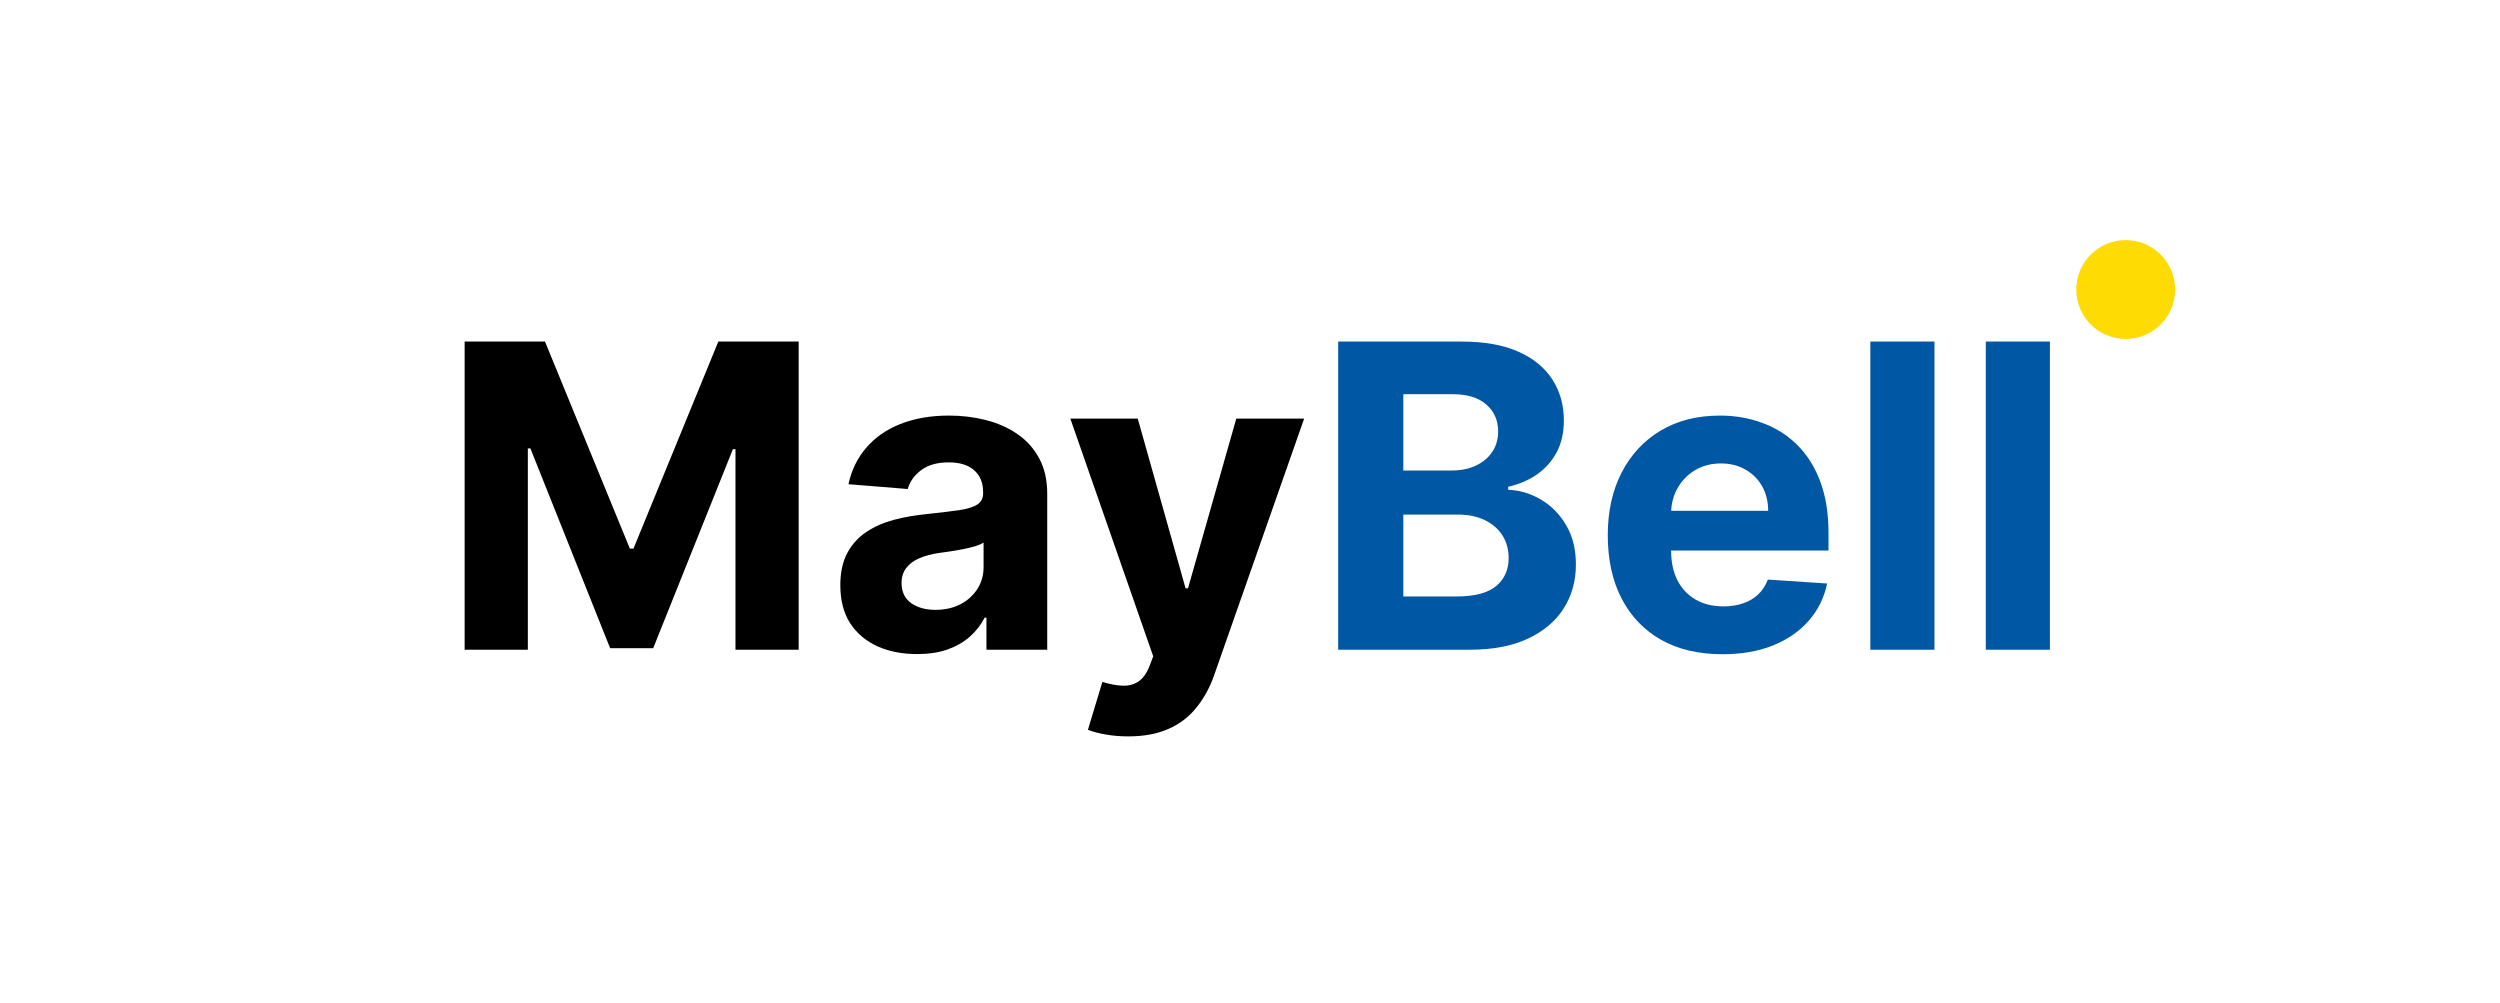
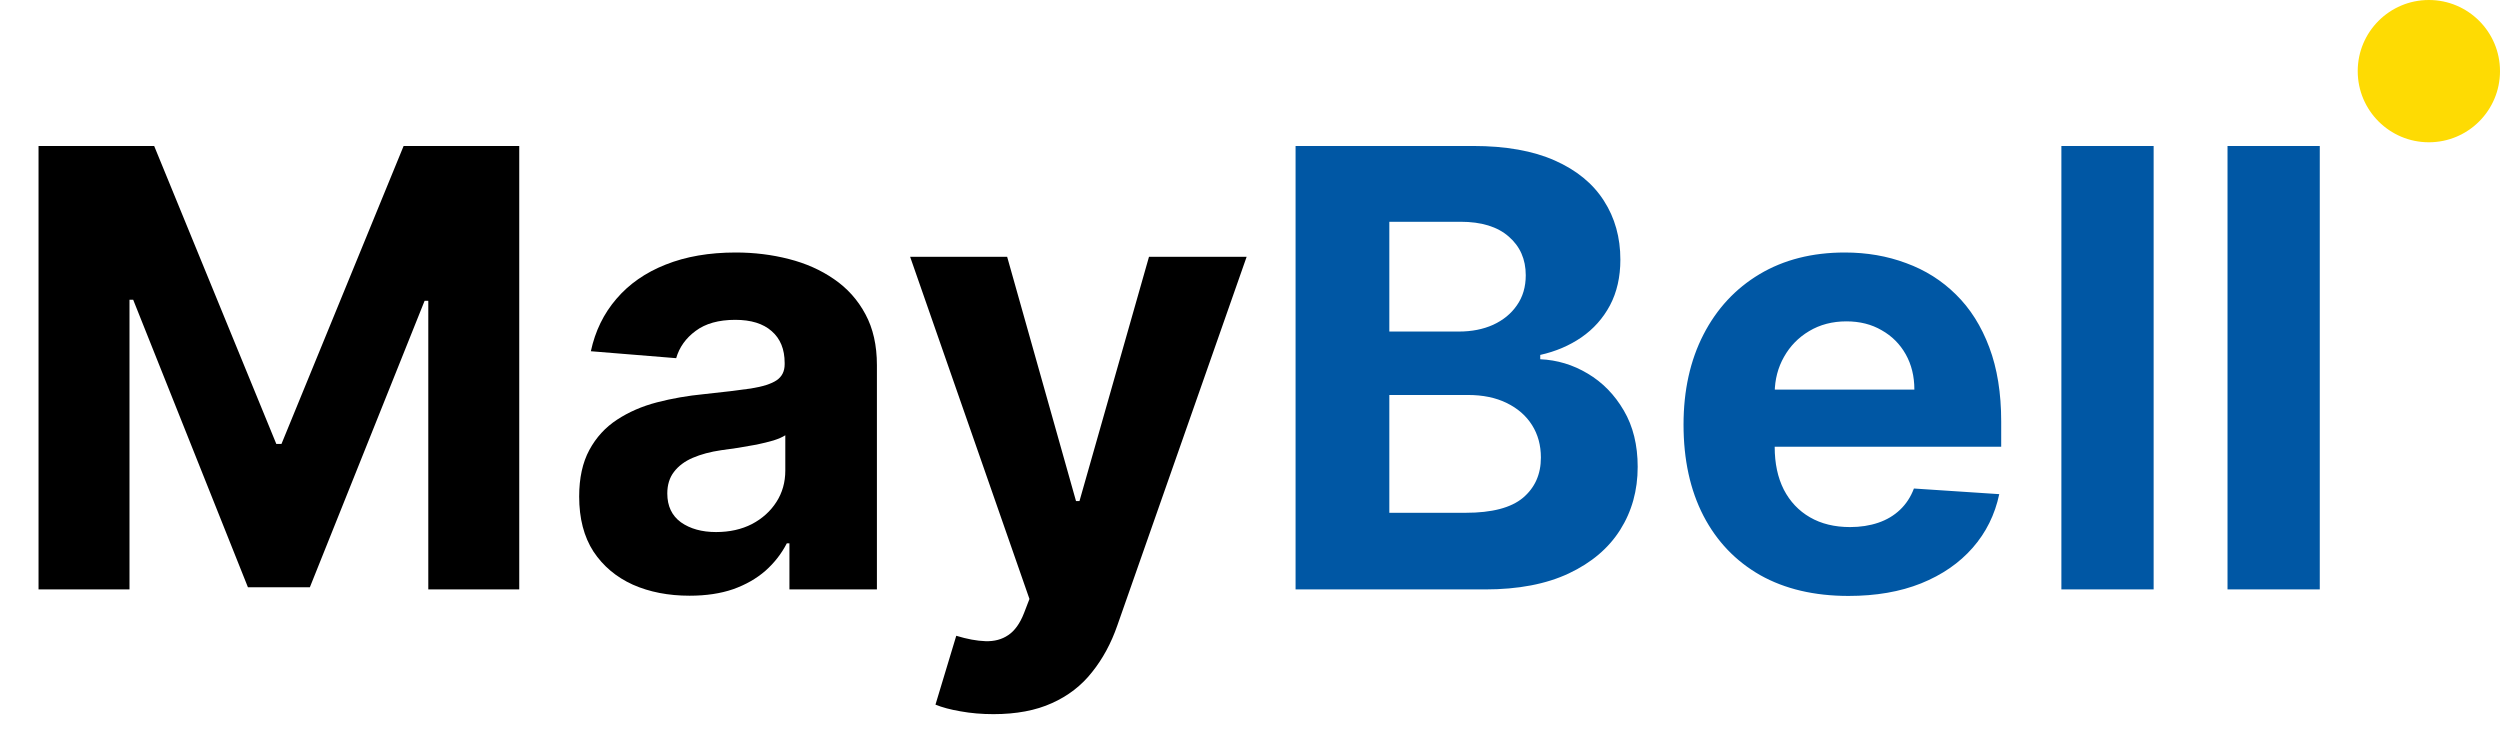
- <svg xmlns="http://www.w3.org/2000/svg" width="177" height="71" viewBox="0 0 177 71" fill="none">
-   <path d="M32.896 24.182H38.585L44.594 38.841H44.849L50.858 24.182H56.547V46H52.072V31.799H51.891L46.245 45.894H43.198L37.552 31.746H37.371V46H32.896V24.182ZM64.928 46.309C63.884 46.309 62.954 46.128 62.137 45.766C61.321 45.396 60.674 44.853 60.198 44.136C59.73 43.411 59.495 42.509 59.495 41.43C59.495 40.521 59.662 39.757 59.996 39.139C60.33 38.521 60.784 38.024 61.36 37.648C61.935 37.271 62.588 36.987 63.32 36.795C64.058 36.604 64.833 36.469 65.642 36.391C66.594 36.291 67.361 36.199 67.943 36.114C68.526 36.021 68.948 35.886 69.211 35.709C69.474 35.531 69.605 35.269 69.605 34.92V34.856C69.605 34.182 69.392 33.66 68.966 33.291C68.547 32.921 67.951 32.736 67.176 32.736C66.36 32.736 65.71 32.918 65.227 33.28C64.744 33.635 64.424 34.082 64.268 34.622L60.071 34.281C60.284 33.287 60.703 32.428 61.328 31.703C61.953 30.972 62.759 30.41 63.746 30.02C64.74 29.622 65.891 29.423 67.198 29.423C68.107 29.423 68.977 29.53 69.808 29.743C70.646 29.956 71.388 30.286 72.034 30.734C72.688 31.181 73.203 31.756 73.579 32.459C73.955 33.156 74.144 33.99 74.144 34.963V46H69.84V43.731H69.712C69.449 44.242 69.097 44.693 68.657 45.084C68.217 45.467 67.688 45.769 67.07 45.989C66.452 46.202 65.738 46.309 64.928 46.309ZM66.228 43.177C66.896 43.177 67.485 43.045 67.997 42.783C68.508 42.513 68.909 42.151 69.201 41.696C69.492 41.242 69.637 40.727 69.637 40.151V38.415C69.495 38.507 69.3 38.592 69.051 38.67C68.81 38.742 68.536 38.809 68.231 38.873C67.926 38.93 67.62 38.983 67.315 39.033C67.009 39.075 66.732 39.114 66.484 39.15C65.951 39.228 65.486 39.352 65.088 39.523C64.691 39.693 64.382 39.924 64.161 40.215C63.941 40.499 63.831 40.854 63.831 41.281C63.831 41.898 64.055 42.371 64.502 42.697C64.957 43.017 65.532 43.177 66.228 43.177ZM79.88 52.136C79.305 52.136 78.765 52.09 78.261 51.998C77.764 51.913 77.352 51.803 77.025 51.668L78.048 48.28C78.581 48.443 79.06 48.532 79.486 48.546C79.92 48.56 80.292 48.461 80.605 48.248C80.924 48.035 81.184 47.673 81.383 47.161L81.649 46.469L75.779 29.636H80.552L83.939 41.653H84.11L87.53 29.636H92.334L85.974 47.769C85.669 48.649 85.253 49.416 84.728 50.07C84.209 50.73 83.552 51.238 82.757 51.593C81.962 51.955 81.003 52.136 79.88 52.136Z" fill="black" />
-   <path d="M94.742 46V24.182H103.478C105.083 24.182 106.422 24.42 107.494 24.896C108.567 25.371 109.373 26.032 109.912 26.877C110.452 27.715 110.722 28.681 110.722 29.775C110.722 30.627 110.552 31.376 110.211 32.023C109.87 32.662 109.401 33.188 108.805 33.599C108.215 34.004 107.54 34.292 106.78 34.462V34.675C107.611 34.711 108.389 34.945 109.113 35.379C109.845 35.812 110.438 36.419 110.893 37.2C111.347 37.974 111.574 38.898 111.574 39.97C111.574 41.128 111.287 42.161 110.711 43.07C110.143 43.972 109.302 44.686 108.187 45.212C107.072 45.737 105.697 46 104.064 46H94.742ZM99.355 42.229H103.116C104.401 42.229 105.339 41.984 105.928 41.494C106.518 40.996 106.812 40.336 106.812 39.512C106.812 38.908 106.667 38.376 106.376 37.914C106.084 37.452 105.669 37.09 105.129 36.827C104.596 36.565 103.961 36.433 103.222 36.433H99.355V42.229ZM99.355 33.312H102.775C103.407 33.312 103.968 33.202 104.458 32.981C104.955 32.754 105.346 32.435 105.63 32.023C105.921 31.611 106.067 31.117 106.067 30.542C106.067 29.754 105.786 29.118 105.225 28.635C104.671 28.152 103.883 27.91 102.86 27.91H99.355V33.312ZM121.948 46.32C120.265 46.32 118.816 45.979 117.602 45.297C116.394 44.608 115.464 43.635 114.81 42.378C114.157 41.114 113.83 39.619 113.83 37.893C113.83 36.209 114.157 34.732 114.81 33.461C115.464 32.19 116.384 31.199 117.57 30.489C118.763 29.778 120.162 29.423 121.767 29.423C122.847 29.423 123.852 29.597 124.782 29.945C125.719 30.286 126.536 30.801 127.232 31.49C127.935 32.179 128.482 33.045 128.873 34.09C129.263 35.126 129.459 36.341 129.459 37.733V38.979H115.641V36.167H125.187C125.187 35.514 125.045 34.935 124.761 34.43C124.477 33.926 124.082 33.532 123.578 33.248C123.081 32.957 122.502 32.811 121.842 32.811C121.153 32.811 120.542 32.971 120.009 33.291C119.484 33.603 119.072 34.026 118.773 34.558C118.475 35.084 118.322 35.67 118.315 36.316V38.99C118.315 39.8 118.464 40.499 118.763 41.089C119.068 41.678 119.498 42.133 120.052 42.452C120.606 42.772 121.263 42.932 122.023 42.932C122.527 42.932 122.989 42.861 123.408 42.719C123.827 42.577 124.185 42.364 124.484 42.08C124.782 41.795 125.009 41.447 125.165 41.035L129.363 41.312C129.15 42.321 128.713 43.202 128.053 43.955C127.399 44.7 126.554 45.283 125.517 45.702C124.487 46.114 123.298 46.32 121.948 46.32ZM136.959 24.182V46H132.42V24.182H136.959ZM145.133 24.182V46H140.594V24.182H145.133Z" fill="#0057A4" />
-   <circle cx="150.5" cy="20.5" r="3.5" fill="#FEDB03" />
+ <svg xmlns="http://www.w3.org/2000/svg" width="123" height="36" viewBox="0 0 123 36" fill="none">
+   <path d="M1.896 7.182H7.585L13.594 21.841H13.849L19.858 7.182H25.547V29H21.072V14.799H20.891L15.245 28.893H12.198L6.552 14.746H6.371V29H1.896V7.182ZM33.928 29.309C32.884 29.309 31.954 29.128 31.137 28.766C30.32 28.396 29.674 27.853 29.198 27.136C28.73 26.411 28.495 25.509 28.495 24.43C28.495 23.521 28.662 22.757 28.996 22.139C29.33 21.521 29.784 21.024 30.36 20.648C30.935 20.271 31.588 19.987 32.32 19.796C33.058 19.604 33.833 19.469 34.642 19.391C35.594 19.291 36.361 19.199 36.943 19.114C37.526 19.021 37.948 18.886 38.211 18.709C38.474 18.531 38.605 18.268 38.605 17.921V17.857C38.605 17.182 38.392 16.66 37.966 16.291C37.547 15.921 36.95 15.736 36.176 15.736C35.36 15.736 34.71 15.918 34.227 16.28C33.744 16.635 33.424 17.082 33.268 17.622L29.07 17.281C29.284 16.287 29.703 15.428 30.328 14.703C30.953 13.972 31.759 13.411 32.746 13.02C33.74 12.622 34.891 12.423 36.198 12.423C37.107 12.423 37.977 12.53 38.808 12.743C39.646 12.956 40.388 13.286 41.034 13.734C41.688 14.181 42.203 14.756 42.579 15.46C42.955 16.155 43.144 16.99 43.144 17.963V29H38.84V26.731H38.712C38.449 27.242 38.097 27.693 37.657 28.084C37.217 28.467 36.688 28.769 36.07 28.989C35.452 29.202 34.738 29.309 33.928 29.309ZM35.228 26.177C35.896 26.177 36.485 26.046 36.997 25.783C37.508 25.513 37.909 25.151 38.2 24.696C38.492 24.241 38.637 23.727 38.637 23.151V21.415C38.495 21.507 38.3 21.592 38.051 21.671C37.81 21.741 37.536 21.809 37.231 21.873C36.926 21.93 36.62 21.983 36.315 22.033C36.009 22.075 35.732 22.114 35.484 22.15C34.951 22.228 34.486 22.352 34.088 22.523C33.691 22.693 33.382 22.924 33.161 23.215C32.941 23.499 32.831 23.854 32.831 24.28C32.831 24.898 33.055 25.371 33.502 25.697C33.957 26.017 34.532 26.177 35.228 26.177ZM48.88 35.136C48.305 35.136 47.765 35.09 47.261 34.998C46.764 34.913 46.352 34.803 46.025 34.668L47.048 31.28C47.581 31.443 48.06 31.532 48.486 31.546C48.92 31.56 49.292 31.461 49.605 31.248C49.925 31.035 50.184 30.673 50.383 30.161L50.649 29.469L44.779 12.636H49.552L52.94 24.653H53.11L56.53 12.636H61.334L54.974 30.768C54.669 31.649 54.253 32.416 53.728 33.07C53.209 33.73 52.552 34.238 51.757 34.593C50.962 34.955 50.003 35.136 48.88 35.136Z" fill="black" />
+   <path d="M63.742 29V7.182H72.478C74.083 7.182 75.422 7.42 76.494 7.896C77.567 8.371 78.373 9.032 78.912 9.877C79.452 10.715 79.722 11.681 79.722 12.775C79.722 13.627 79.552 14.376 79.211 15.023C78.87 15.662 78.401 16.188 77.805 16.599C77.215 17.004 76.54 17.292 75.78 17.462V17.675C76.611 17.711 77.389 17.945 78.114 18.379C78.845 18.812 79.438 19.419 79.893 20.2C80.347 20.974 80.574 21.898 80.574 22.97C80.574 24.128 80.287 25.161 79.712 26.07C79.143 26.972 78.302 27.686 77.187 28.212C76.072 28.737 74.697 29 73.064 29H63.742ZM68.355 25.229H72.116C73.401 25.229 74.339 24.984 74.928 24.494C75.518 23.996 75.812 23.336 75.812 22.512C75.812 21.908 75.667 21.376 75.376 20.914C75.084 20.452 74.669 20.09 74.129 19.827C73.596 19.565 72.961 19.433 72.222 19.433H68.355V25.229ZM68.355 16.312H71.775C72.407 16.312 72.968 16.202 73.458 15.982C73.955 15.754 74.346 15.435 74.63 15.023C74.921 14.611 75.067 14.117 75.067 13.542C75.067 12.754 74.786 12.118 74.225 11.635C73.671 11.152 72.883 10.911 71.86 10.911H68.355V16.312ZM90.948 29.32C89.265 29.32 87.816 28.979 86.602 28.297C85.394 27.608 84.464 26.635 83.81 25.378C83.157 24.114 82.83 22.619 82.83 20.893C82.83 19.209 83.157 17.732 83.81 16.461C84.464 15.19 85.383 14.199 86.57 13.489C87.763 12.778 89.162 12.423 90.767 12.423C91.847 12.423 92.852 12.597 93.782 12.945C94.719 13.286 95.536 13.801 96.232 14.49C96.935 15.179 97.482 16.046 97.873 17.09C98.263 18.126 98.459 19.341 98.459 20.733V21.979H84.641V19.167H94.187C94.187 18.514 94.045 17.935 93.761 17.43C93.477 16.926 93.082 16.532 92.578 16.248C92.081 15.957 91.502 15.811 90.842 15.811C90.153 15.811 89.542 15.971 89.009 16.291C88.484 16.603 88.072 17.026 87.773 17.558C87.475 18.084 87.322 18.67 87.315 19.316V21.99C87.315 22.8 87.465 23.499 87.763 24.089C88.068 24.678 88.498 25.133 89.052 25.452C89.606 25.772 90.263 25.932 91.023 25.932C91.527 25.932 91.989 25.861 92.408 25.719C92.827 25.577 93.185 25.364 93.484 25.079C93.782 24.796 94.009 24.447 94.165 24.035L98.363 24.312C98.15 25.321 97.713 26.202 97.053 26.954C96.399 27.7 95.554 28.283 94.517 28.702C93.487 29.114 92.298 29.32 90.948 29.32ZM105.959 7.182V29H101.42V7.182H105.959ZM114.133 7.182V29H109.594V7.182H114.133Z" fill="#0057A4" />
+   <circle cx="119.5" cy="3.5" r="3.5" fill="#FEDB03" />
</svg>
